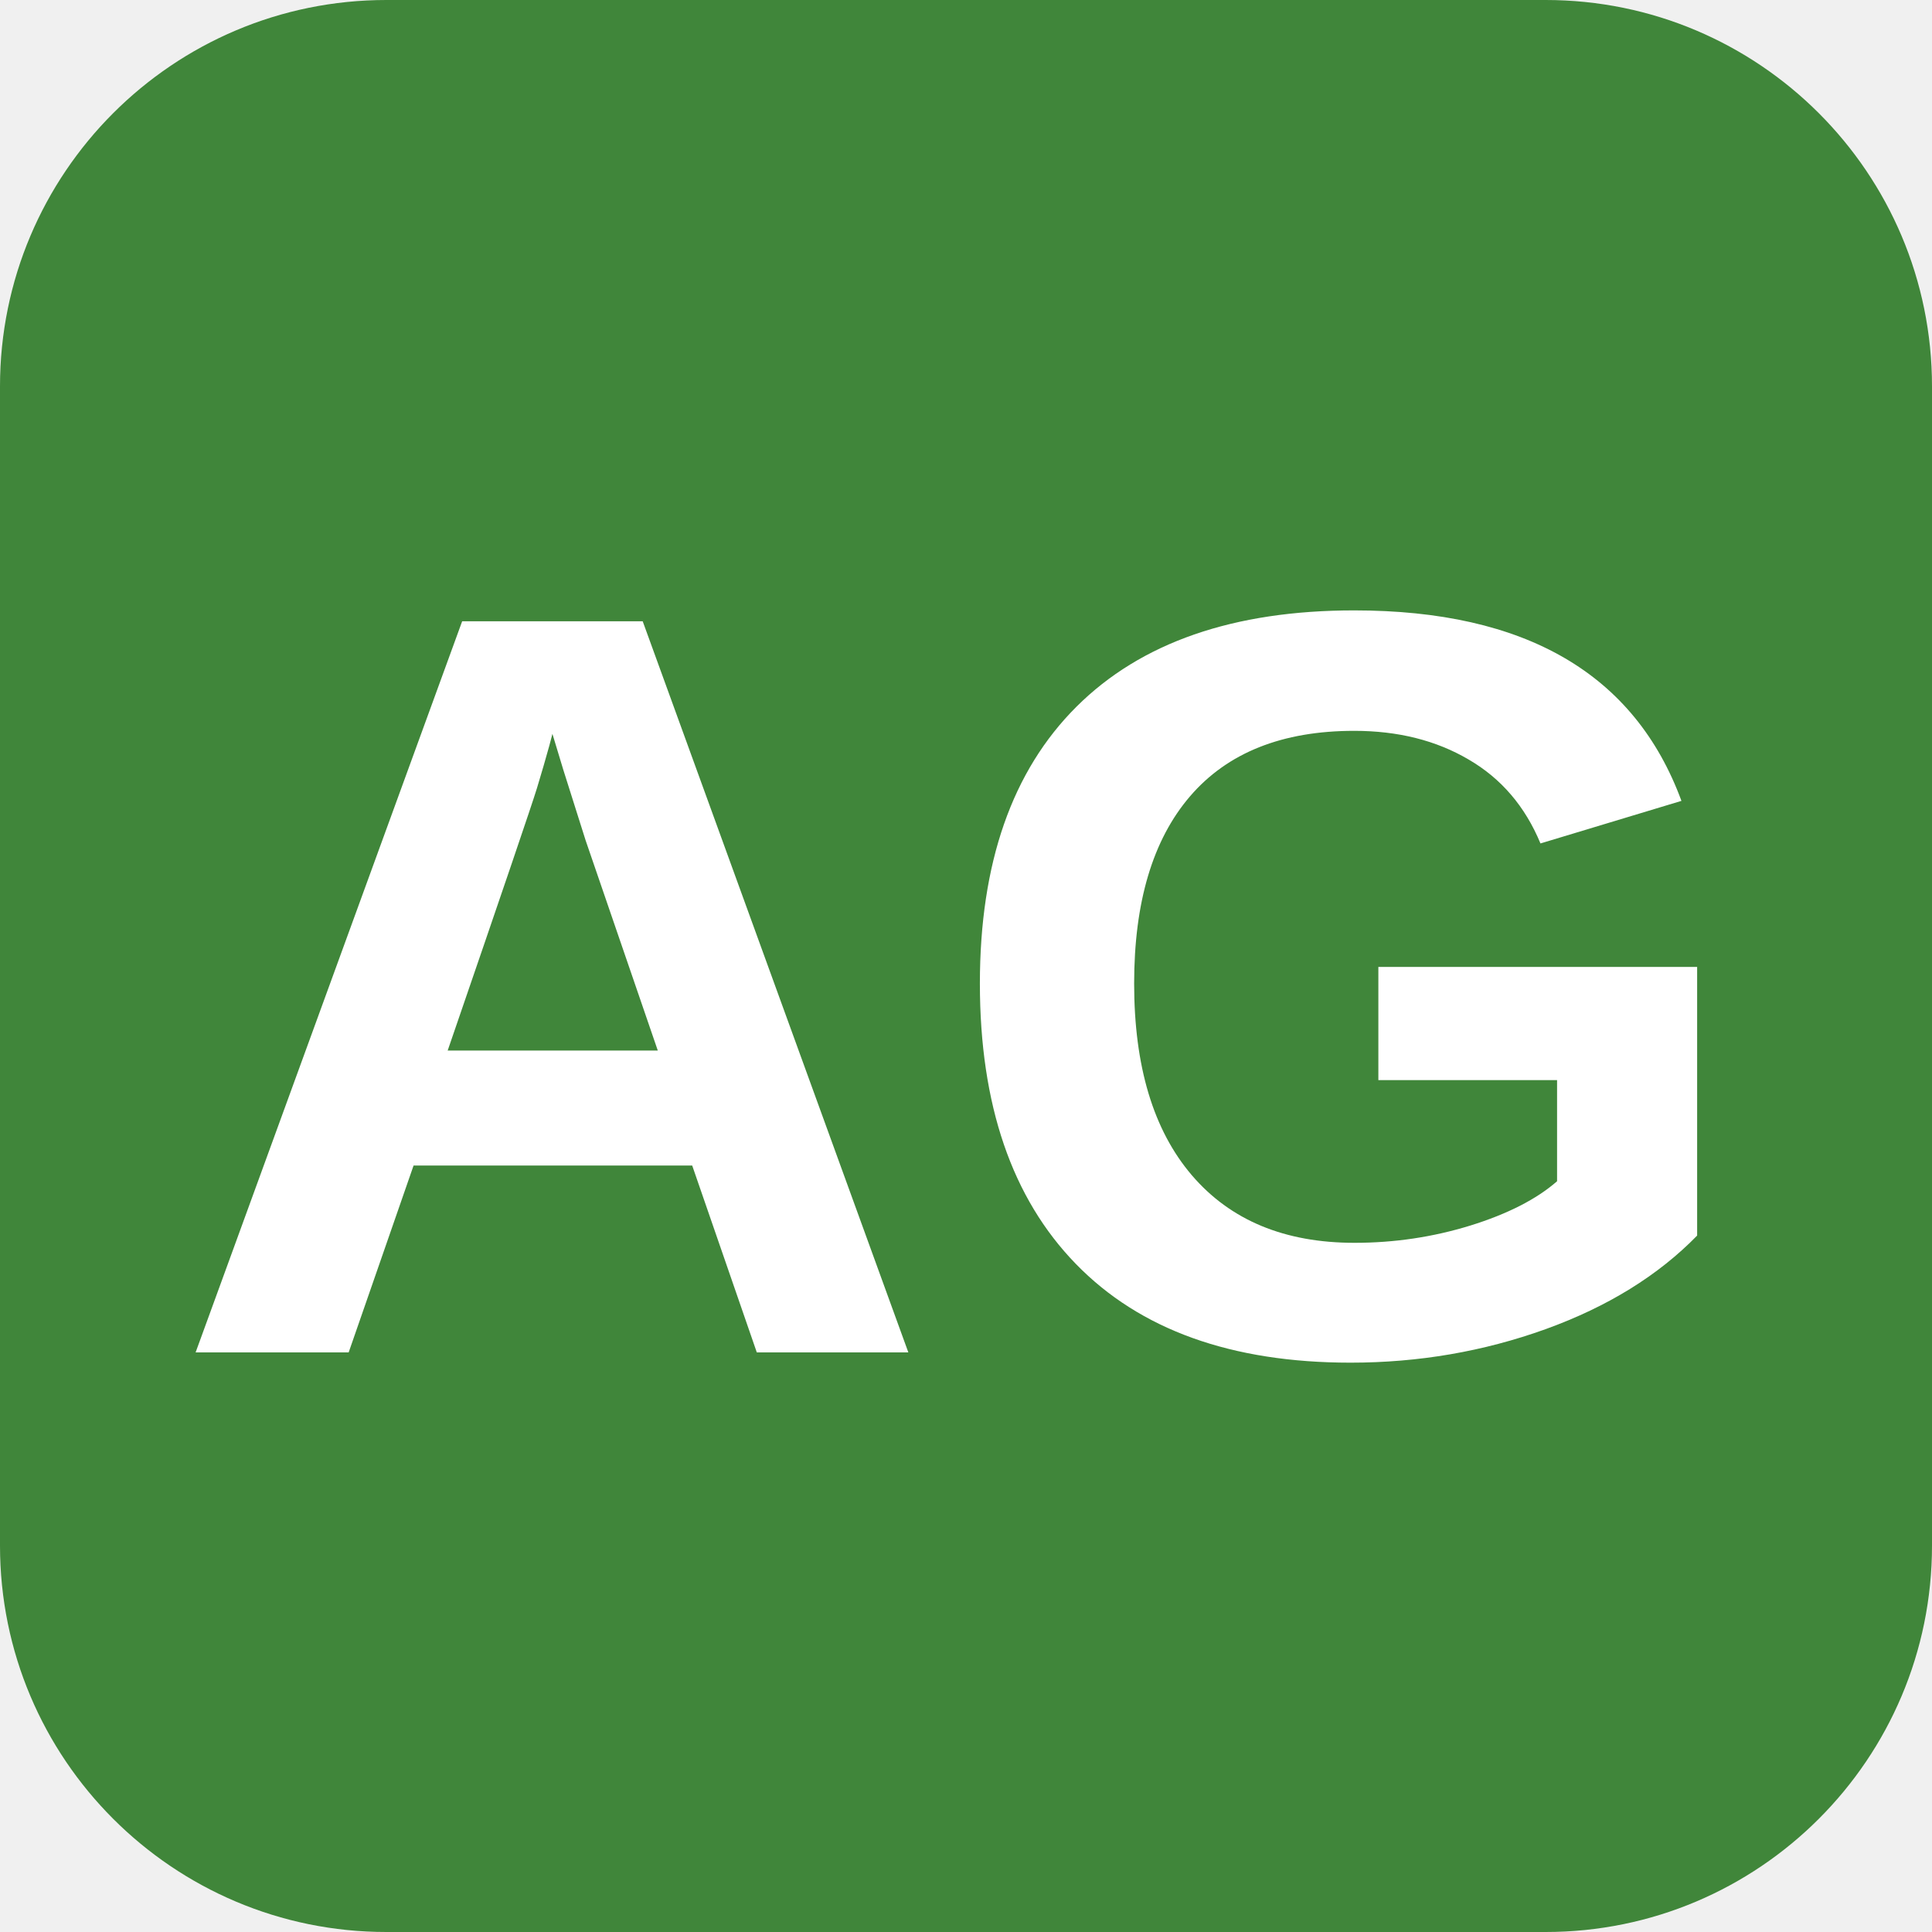
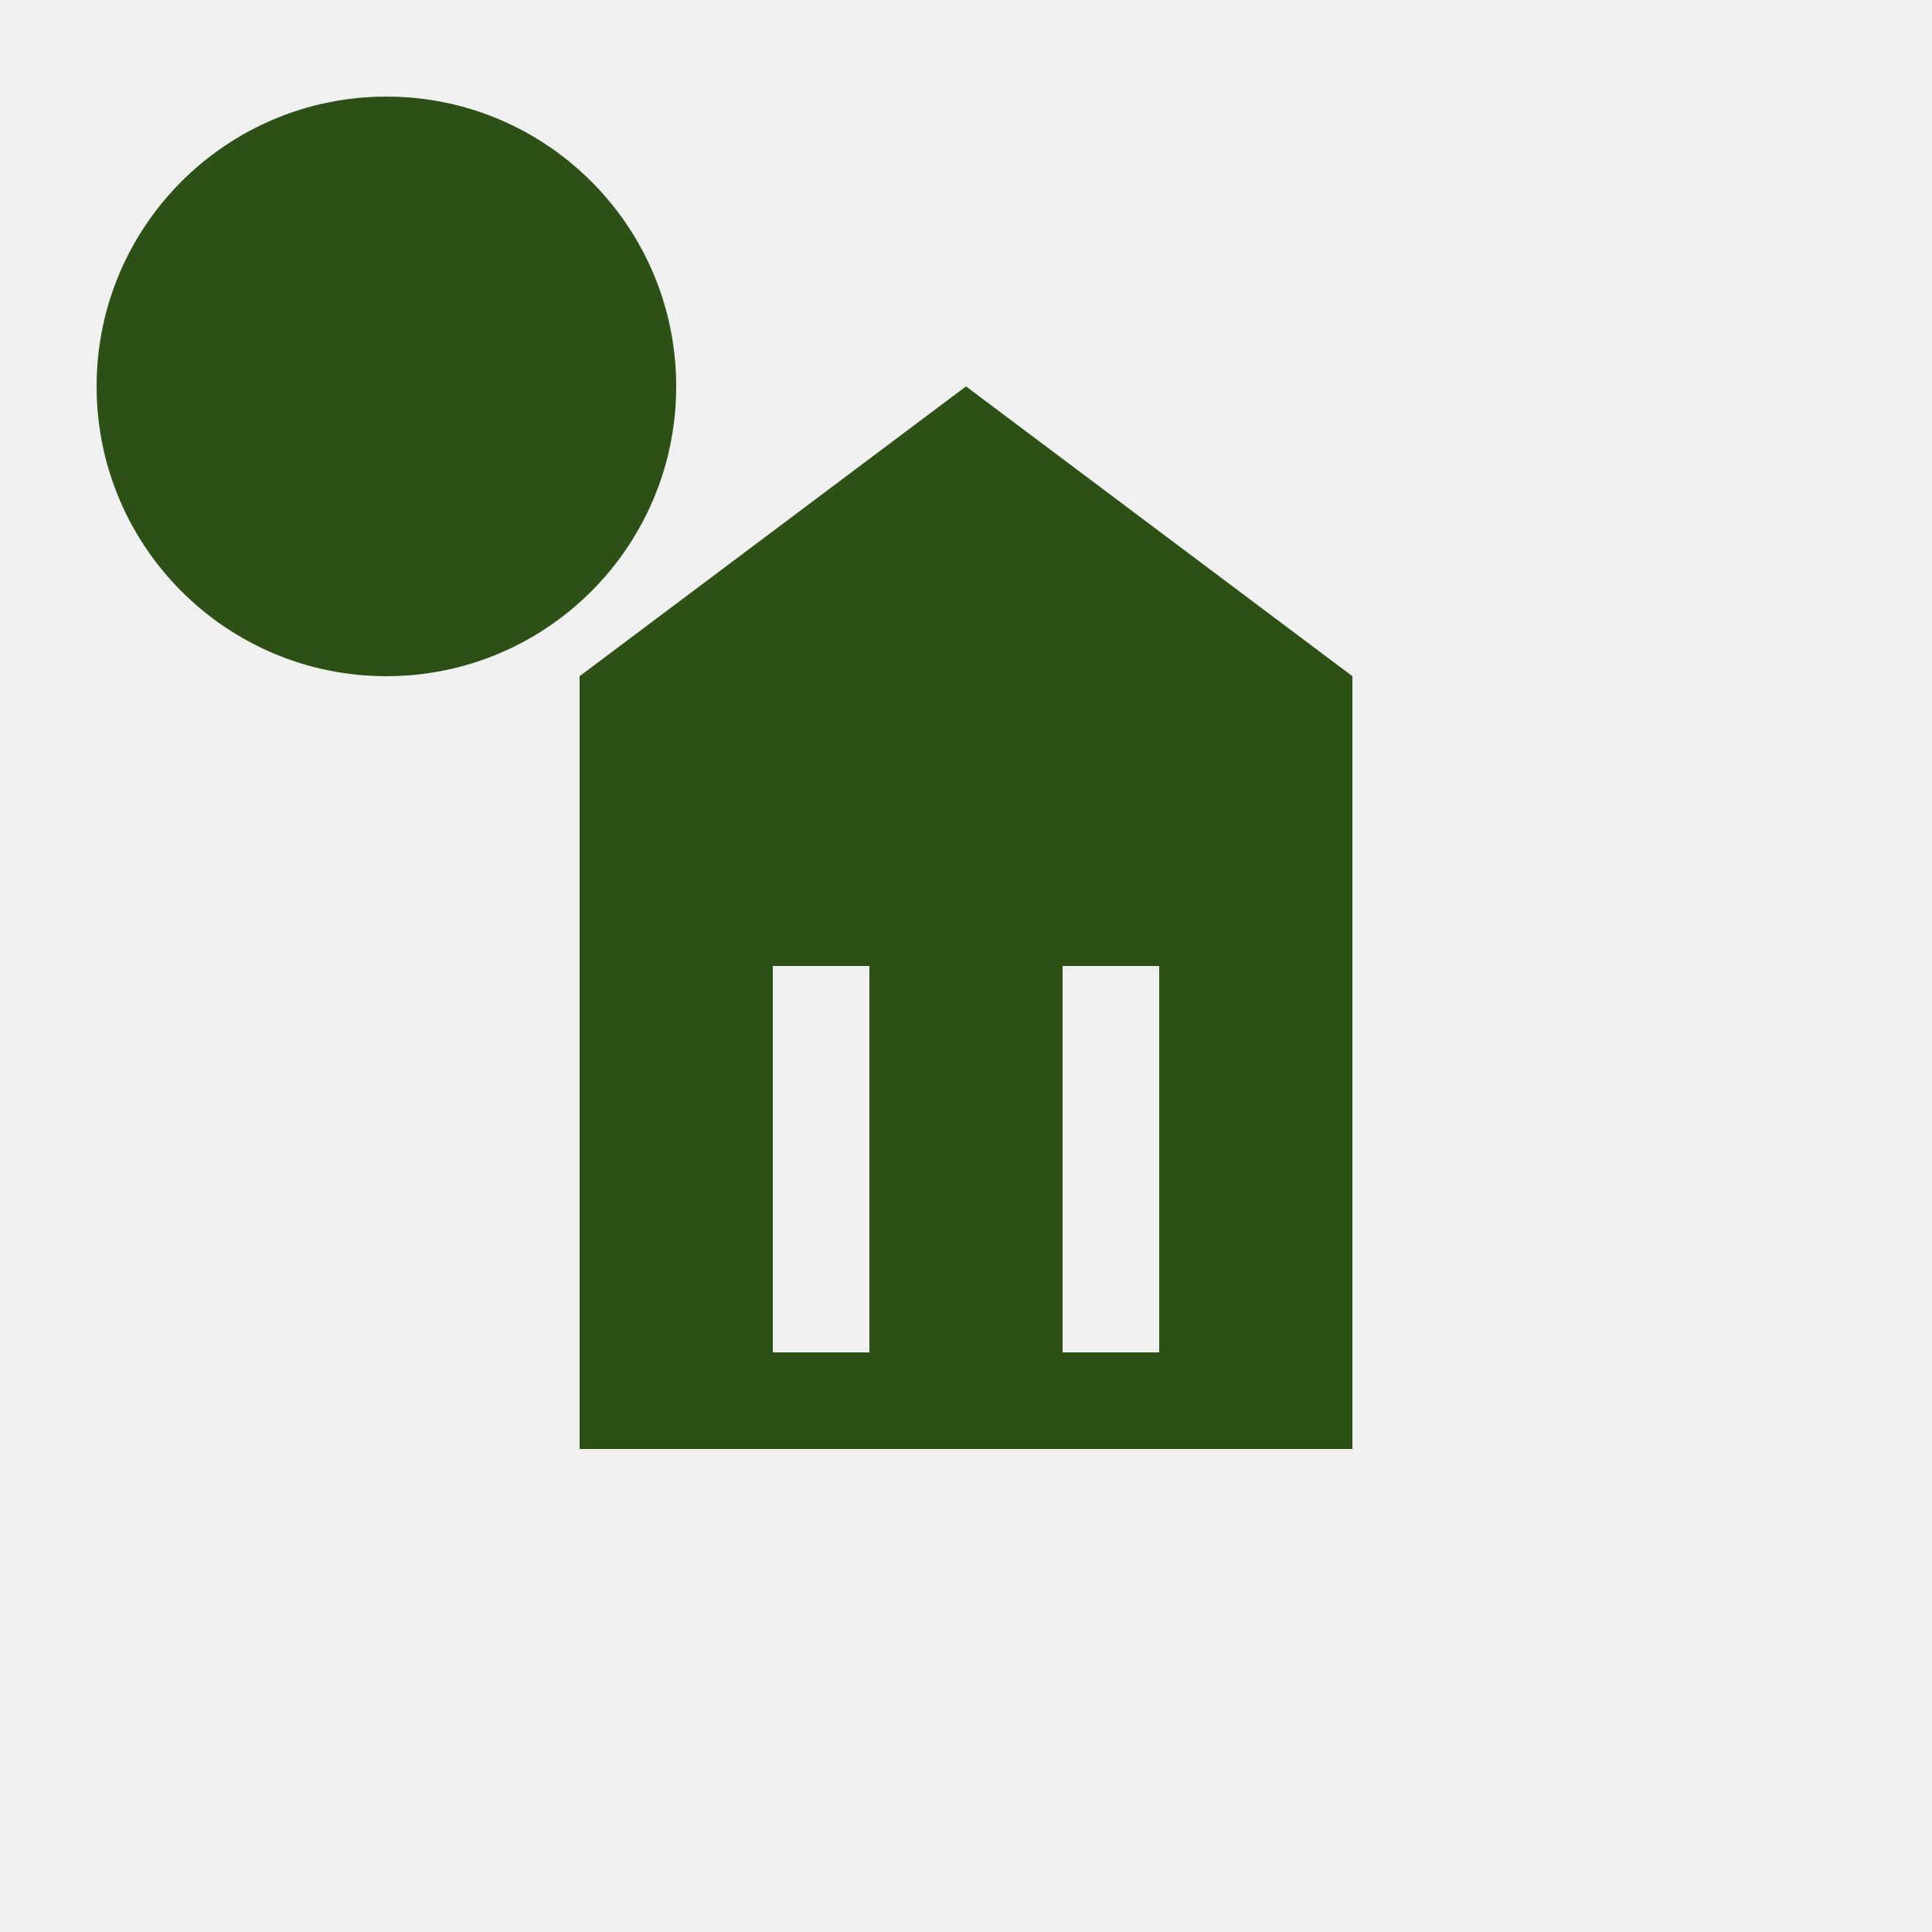
<svg xmlns="http://www.w3.org/2000/svg" viewBox="0 0 100 100">
-   <rect width="100" height="100" rx="20" fill="#40863A" />
-   <text x="50" y="70" font-family="Arial, sans-serif" font-size="55" font-weight="bold" fill="white" text-anchor="middle">AG</text>
+   <defs>
+     <style>
+       .logo-green { fill: #2D5016; }
+       .logo-text { fill: #2D5016; font-family: Arial, sans-serif; font-weight: bold; }
+     </style>
+   </defs>
+   <path class="logo-green" d="M30 35 L50 20 L70 35 L70 75 L30 75 Z M40 50 L40 70 L45 70 L45 50 Z M55 50 L55 70 L60 70 L60 50 Z M40 40 L45 40 L45 45 L40 45 Z M55 40 L60 40 L60 45 L55 45 Z" />
+   <circle cx="20" cy="20" r="15" fill="#2D5016" />
</svg>
